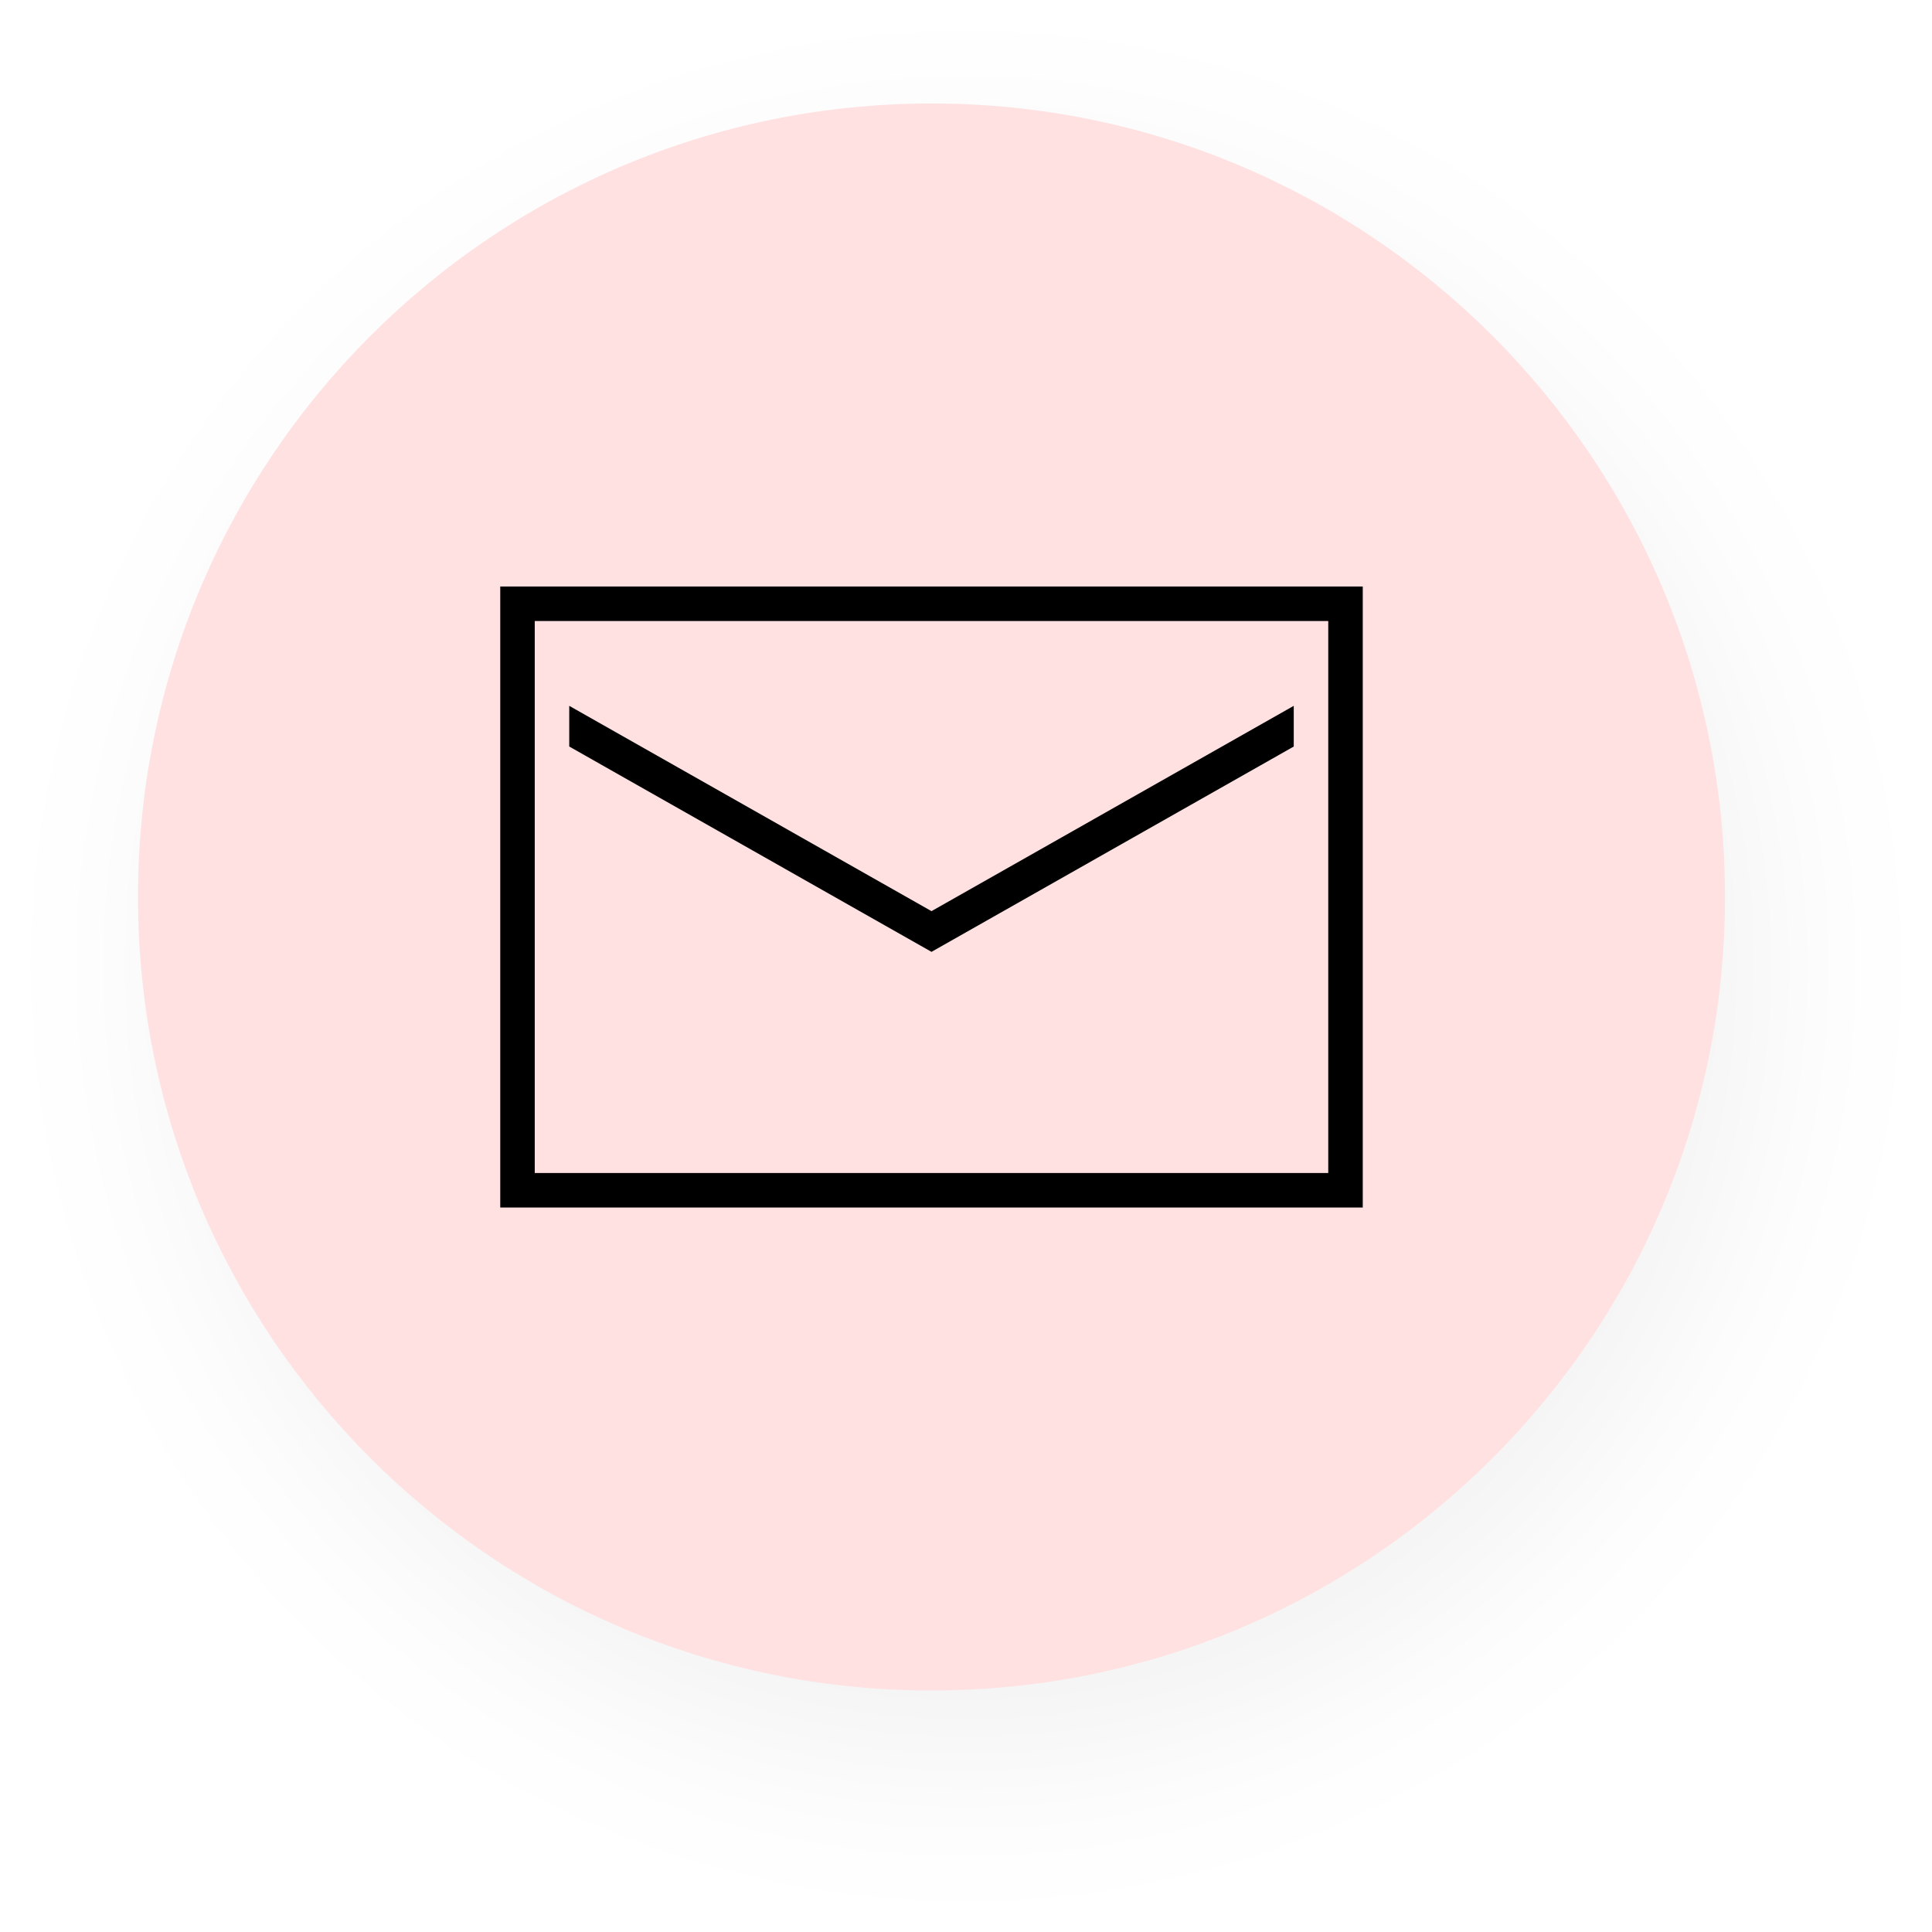
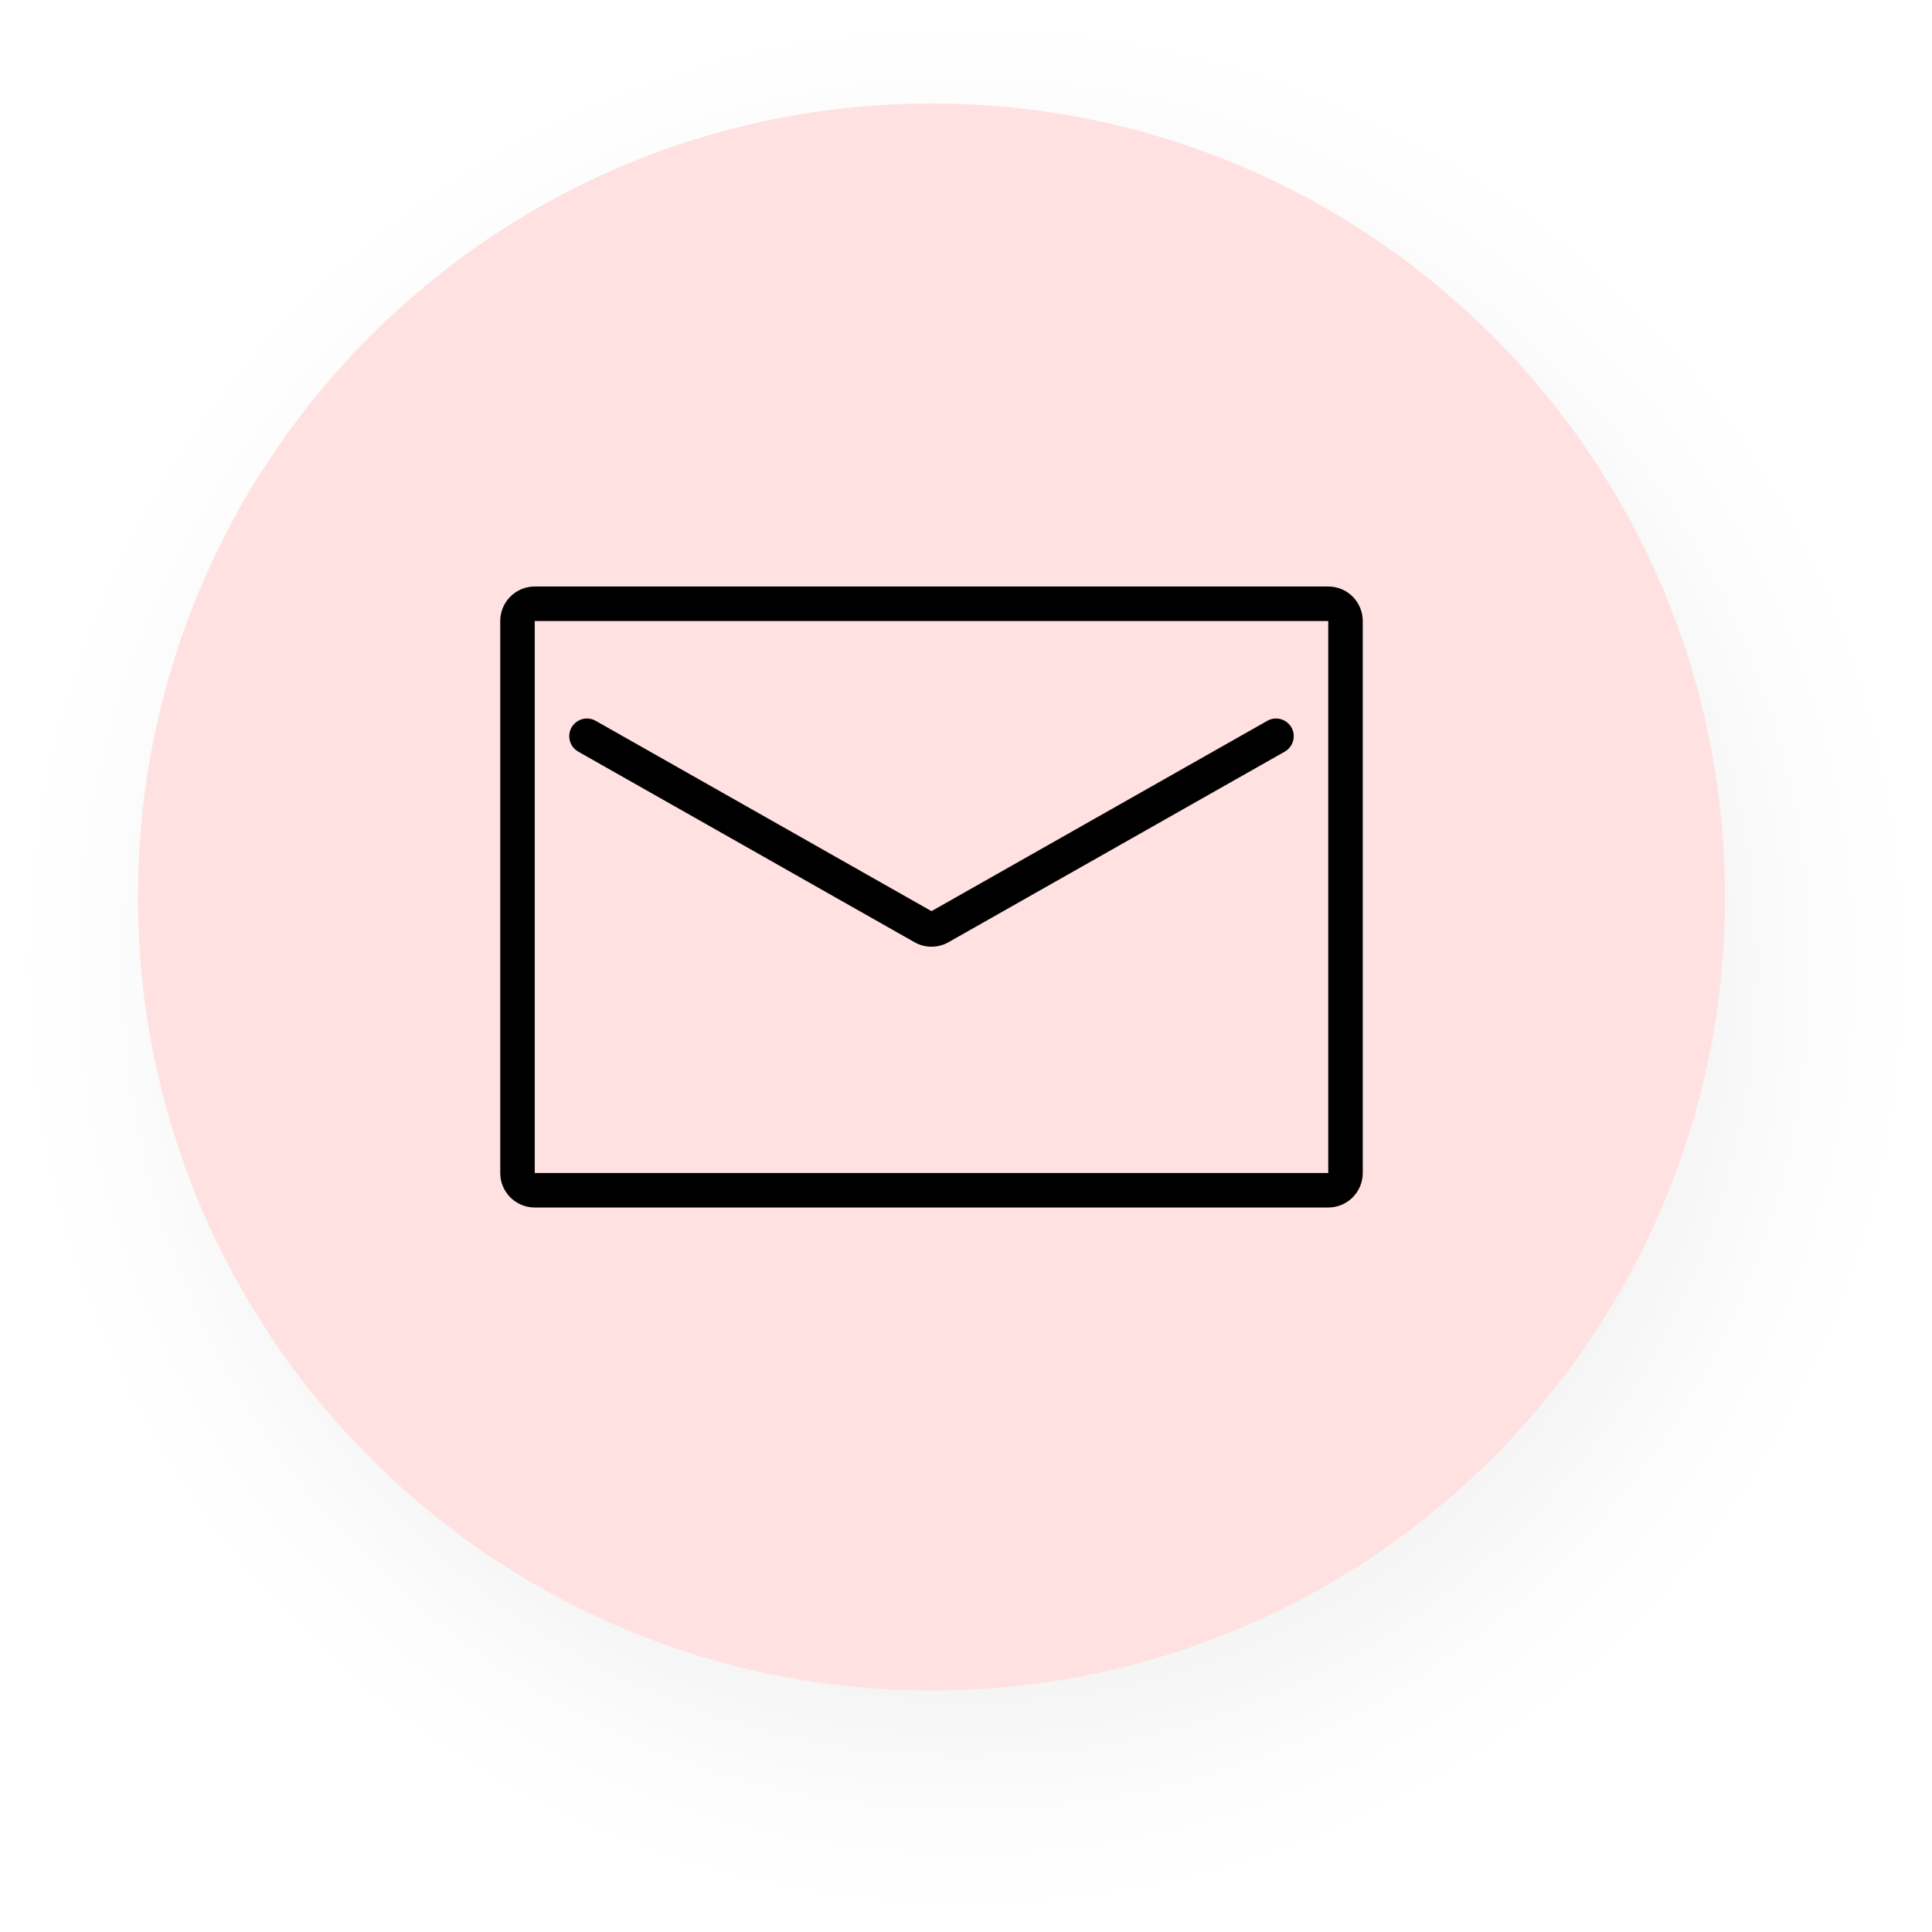
<svg xmlns="http://www.w3.org/2000/svg" width="112" height="112" viewBox="0 0 112 112" fill="none">
  <g filter="url(#filter0_d)">
    <path d="M54 98C79.405 98 100 77.405 100 52C100 26.595 79.405 6 54 6C28.595 6 8 26.595 8 52C8 77.405 28.595 98 54 98Z" fill="url(#paint0_linear)" />
  </g>
-   <path d="M29 34V70H79V34H29ZM31 36H77V68H31V36ZM33 40.918V43.277L54 55.18L75 43.277V40.918L54 52.82L33 40.918Z" fill="black" />
+   <path d="M31 34C29.895 34 29 34.895 29 36V68C29 69.105 29.895 70 31 70H77C78.105 70 79 69.105 79 68V36C79 34.895 78.105 34 77 34H31ZM31 36H77V68H31V36ZM34.532 41.786C33.848 41.399 33 41.893 33 42.679V42.679C33 43.049 33.199 43.39 33.52 43.572L53.014 54.621C53.626 54.968 54.374 54.968 54.986 54.621L74.48 43.572C74.801 43.39 75 43.049 75 42.679V42.679C75 41.893 74.152 41.399 73.468 41.786L54 52.82L34.532 41.786Z" fill="black" />
  <defs>
    <filter id="filter0_d" x="0" y="0" width="112" height="112" filterUnits="userSpaceOnUse" color-interpolation-filters="sRGB">
      <feFlood flood-opacity="0" result="BackgroundImageFix" />
      <feColorMatrix in="SourceAlpha" type="matrix" values="0 0 0 0 0 0 0 0 0 0 0 0 0 0 0 0 0 0 127 0" />
      <feOffset dx="2" dy="4" />
      <feGaussianBlur stdDeviation="5" />
      <feColorMatrix type="matrix" values="0 0 0 0 0 0 0 0 0 0 0 0 0 0 0 0 0 0 0.05 0" />
      <feBlend mode="normal" in2="BackgroundImageFix" result="effect1_dropShadow" />
      <feBlend mode="normal" in="SourceGraphic" in2="effect1_dropShadow" result="shape" />
    </filter>
    <linearGradient id="paint0_linear" x1="55622" y1="20216.6" x2="55622" y2="25120.2" gradientUnits="userSpaceOnUse">
      <stop stop-color="#FFE1E1" />
      <stop offset="1" stop-color="white" stop-opacity="0.38" />
    </linearGradient>
  </defs>
</svg>
